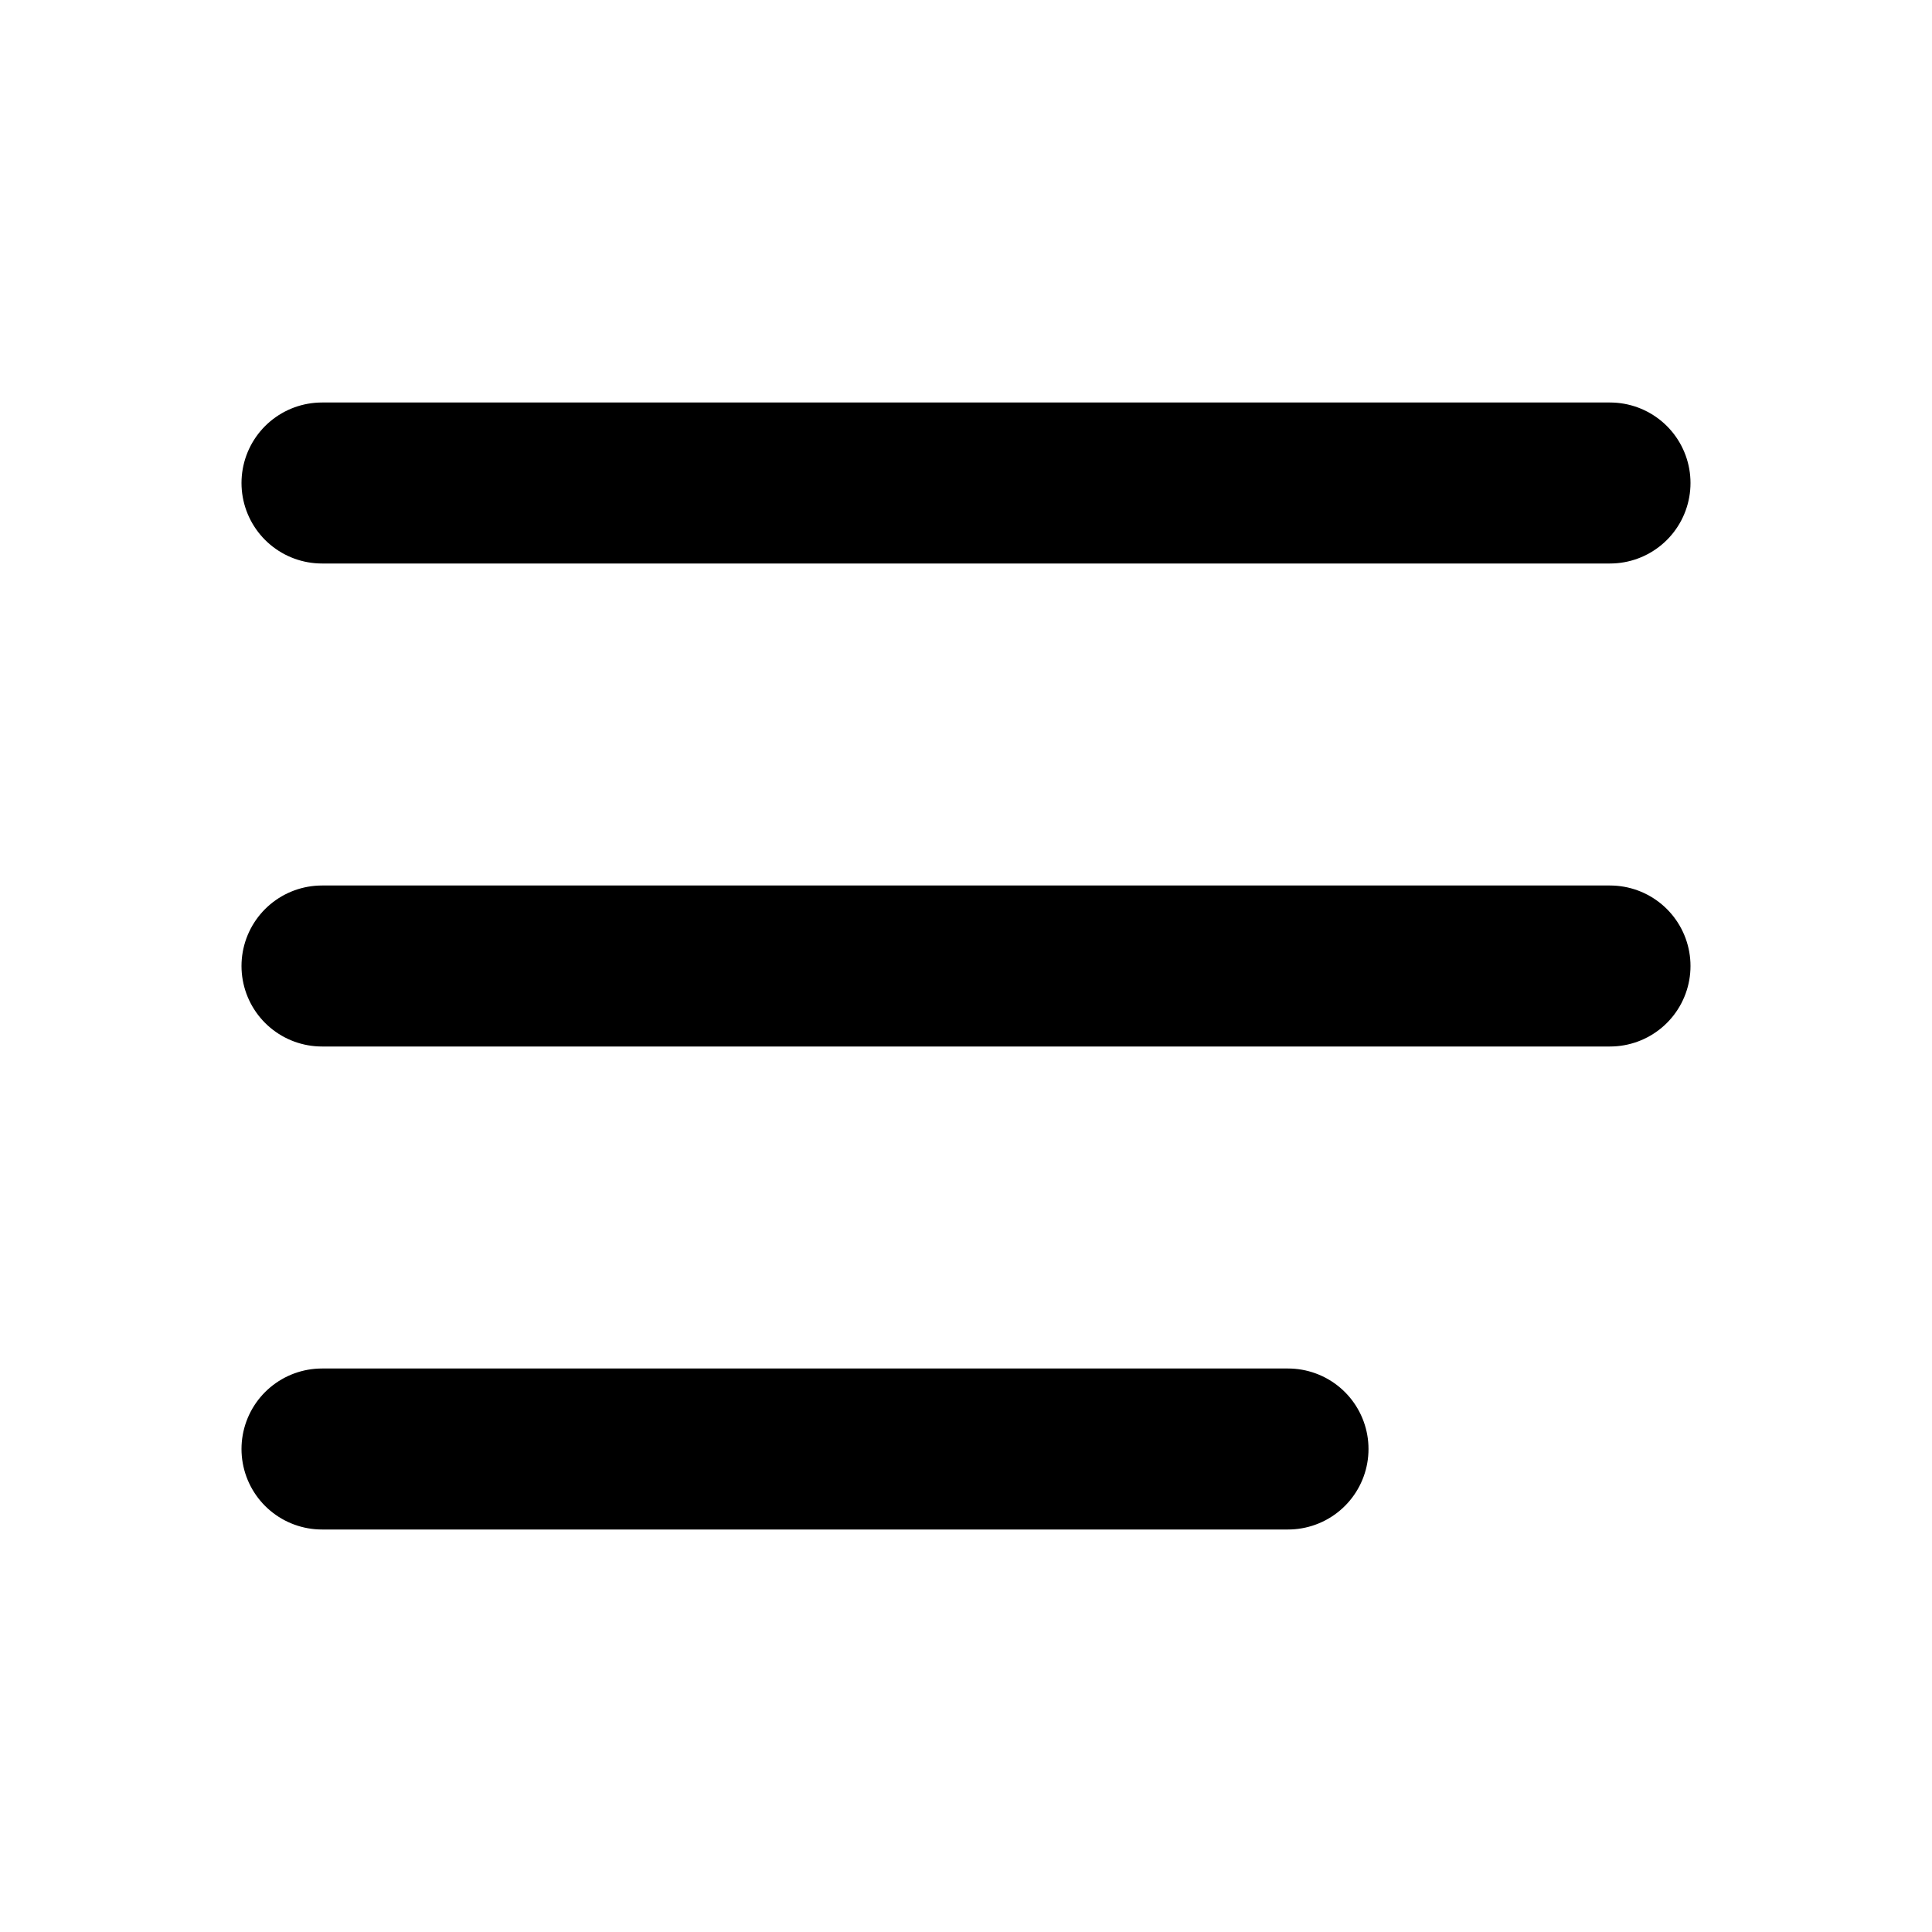
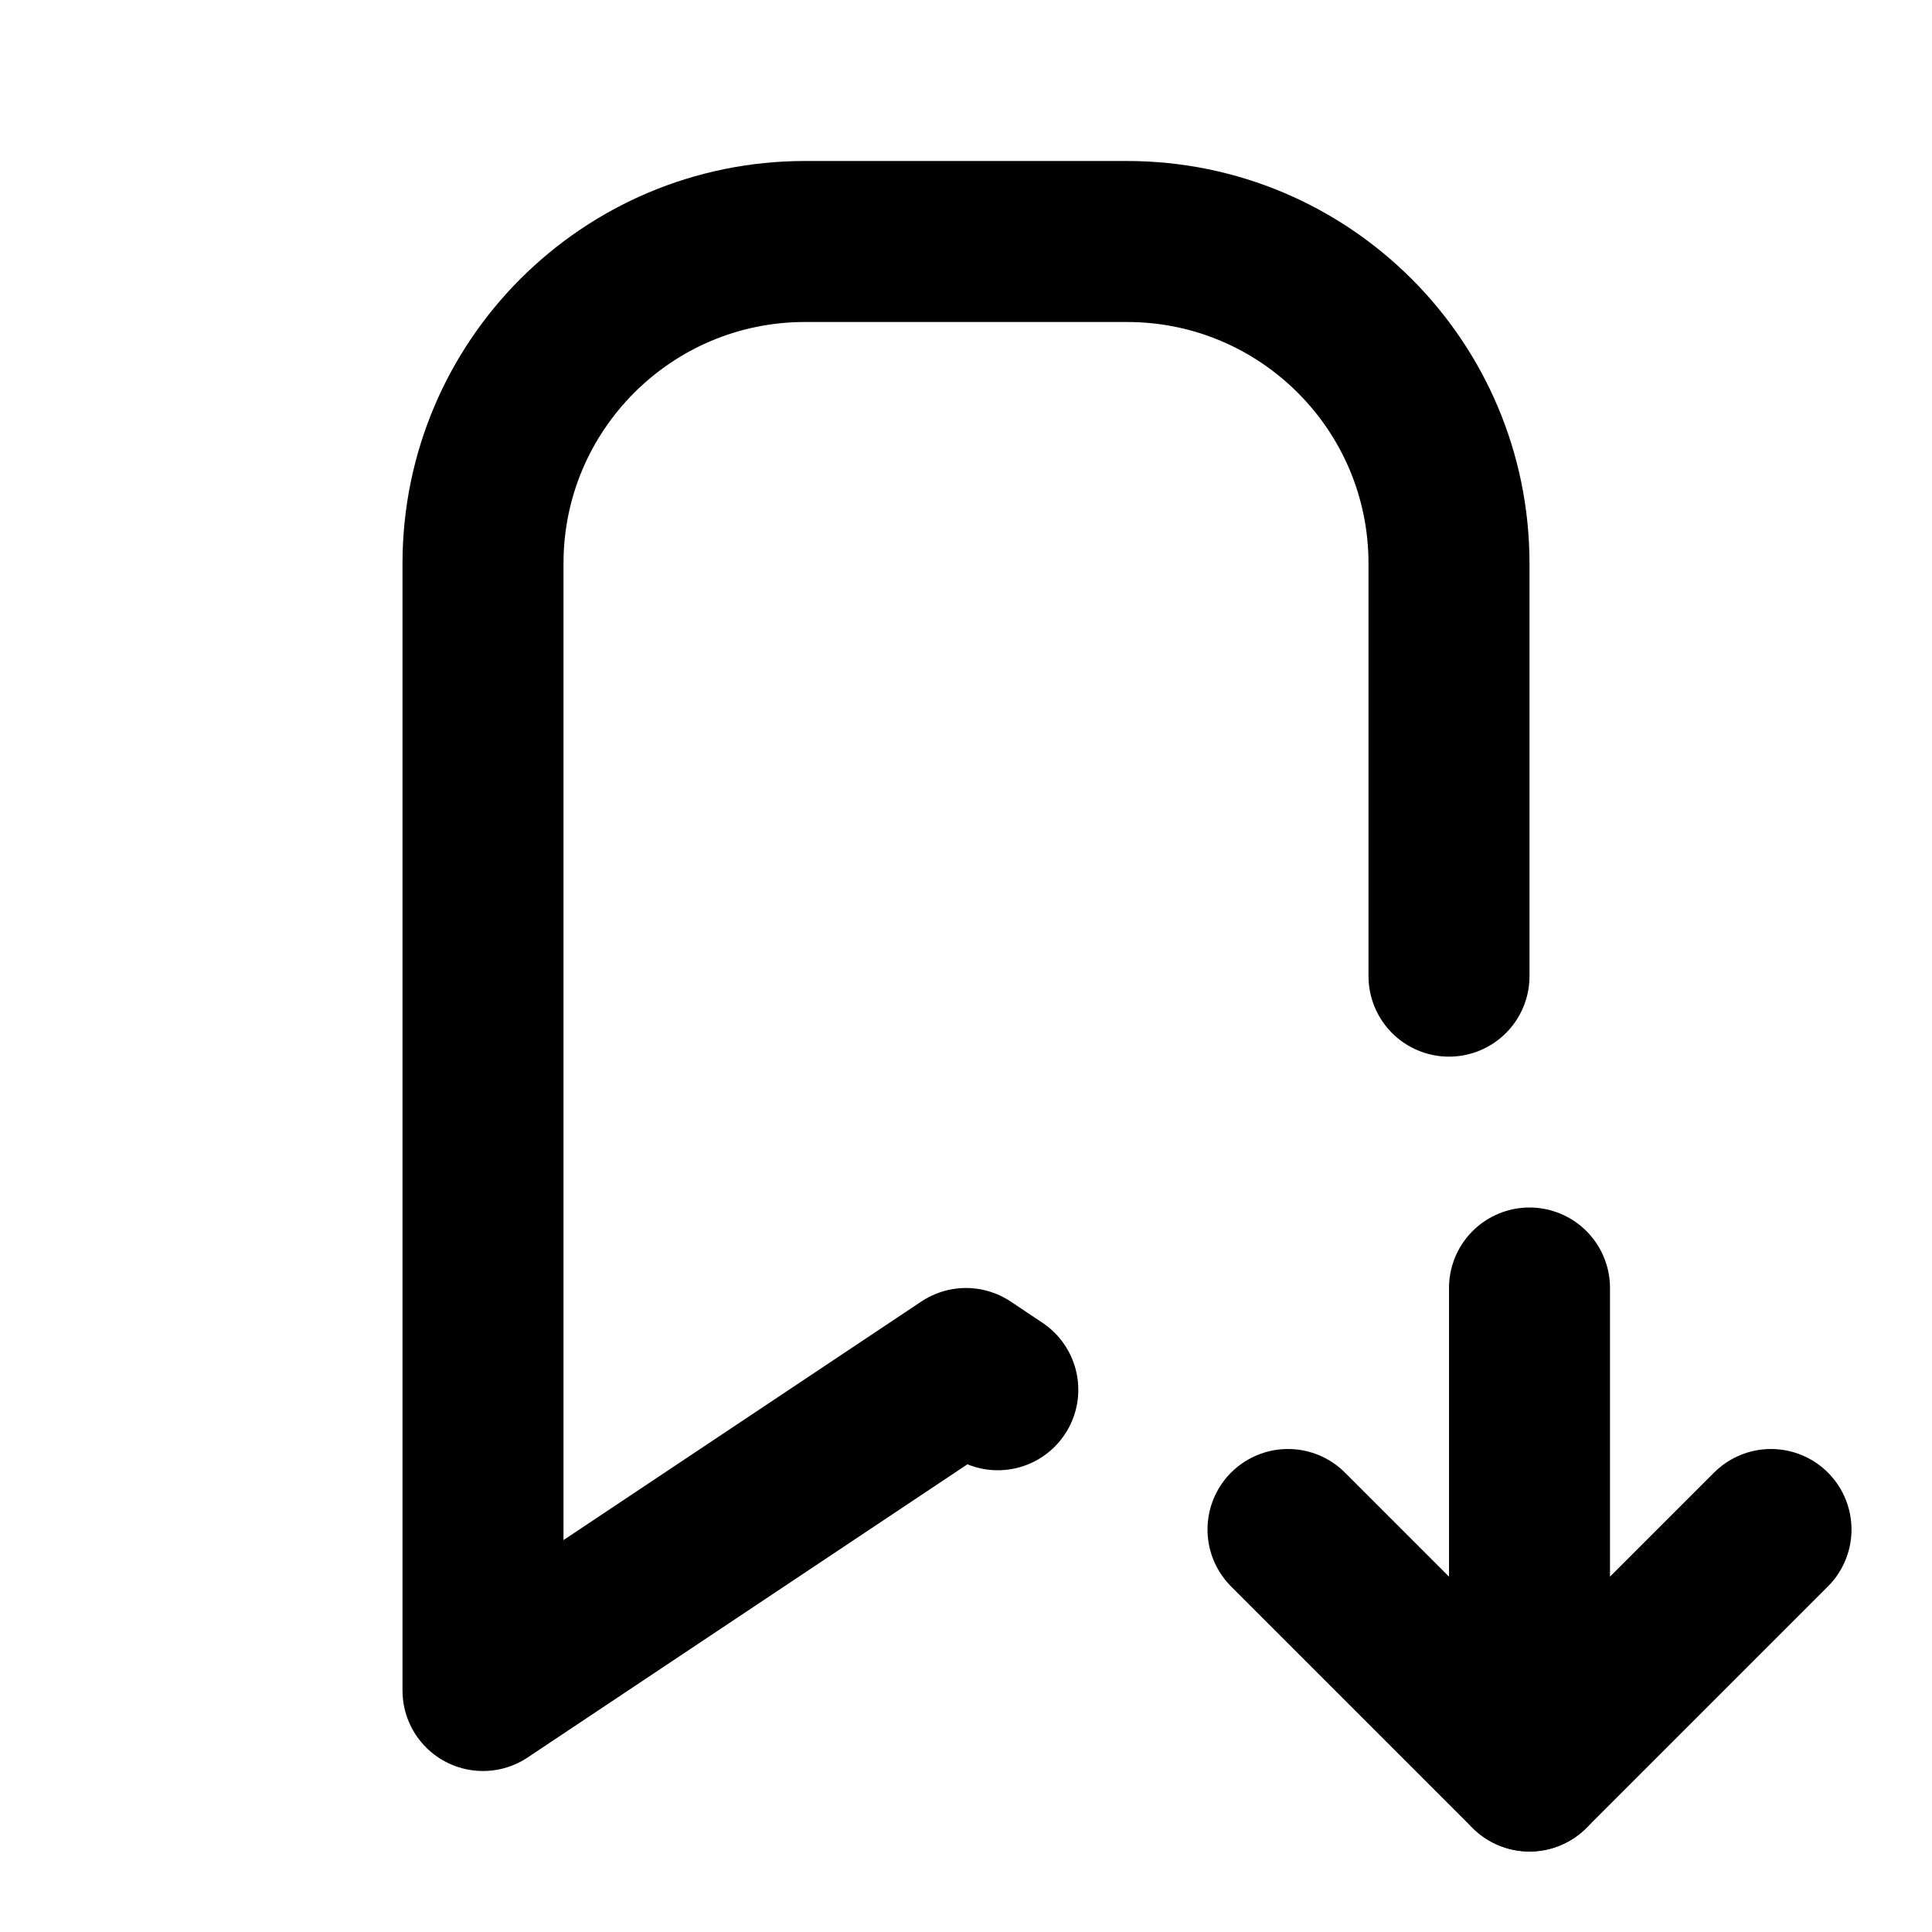
- <svg xmlns="http://www.w3.org/2000/svg" width="24" height="24" viewBox="0 0 24 24" fill="none" stroke="currentColor" stroke-width="2" stroke-linecap="round" stroke-linejoin="round" class="icon icon-tabler icons-tabler-outline icon-tabler-align-justified">
+ <svg xmlns="http://www.w3.org/2000/svg" width="24" height="24" viewBox="0 0 24 24" fill="none" stroke="currentColor" stroke-width="2" stroke-linecap="round" stroke-linejoin="round" class="icon icon-tabler icons-tabler-outline icon-tabler-bookmark-down">
  <path stroke="none" d="M0 0h24v24H0z" fill="none" />
-   <path d="M4 6l16 0" />
-   <path d="M4 12l16 0" />
-   <path d="M4 18l12 0" />
+   <path d="M12.395 17.264l-.395 -.264l-6 4v-14c0 -2.209 1.791 -4 4 -4h4c2.209 0 4 1.791 4 4v5.126" />
+   <path d="M19 16v6" />
+   <path d="M22 19l-3 3l-3 -3" />
</svg>
